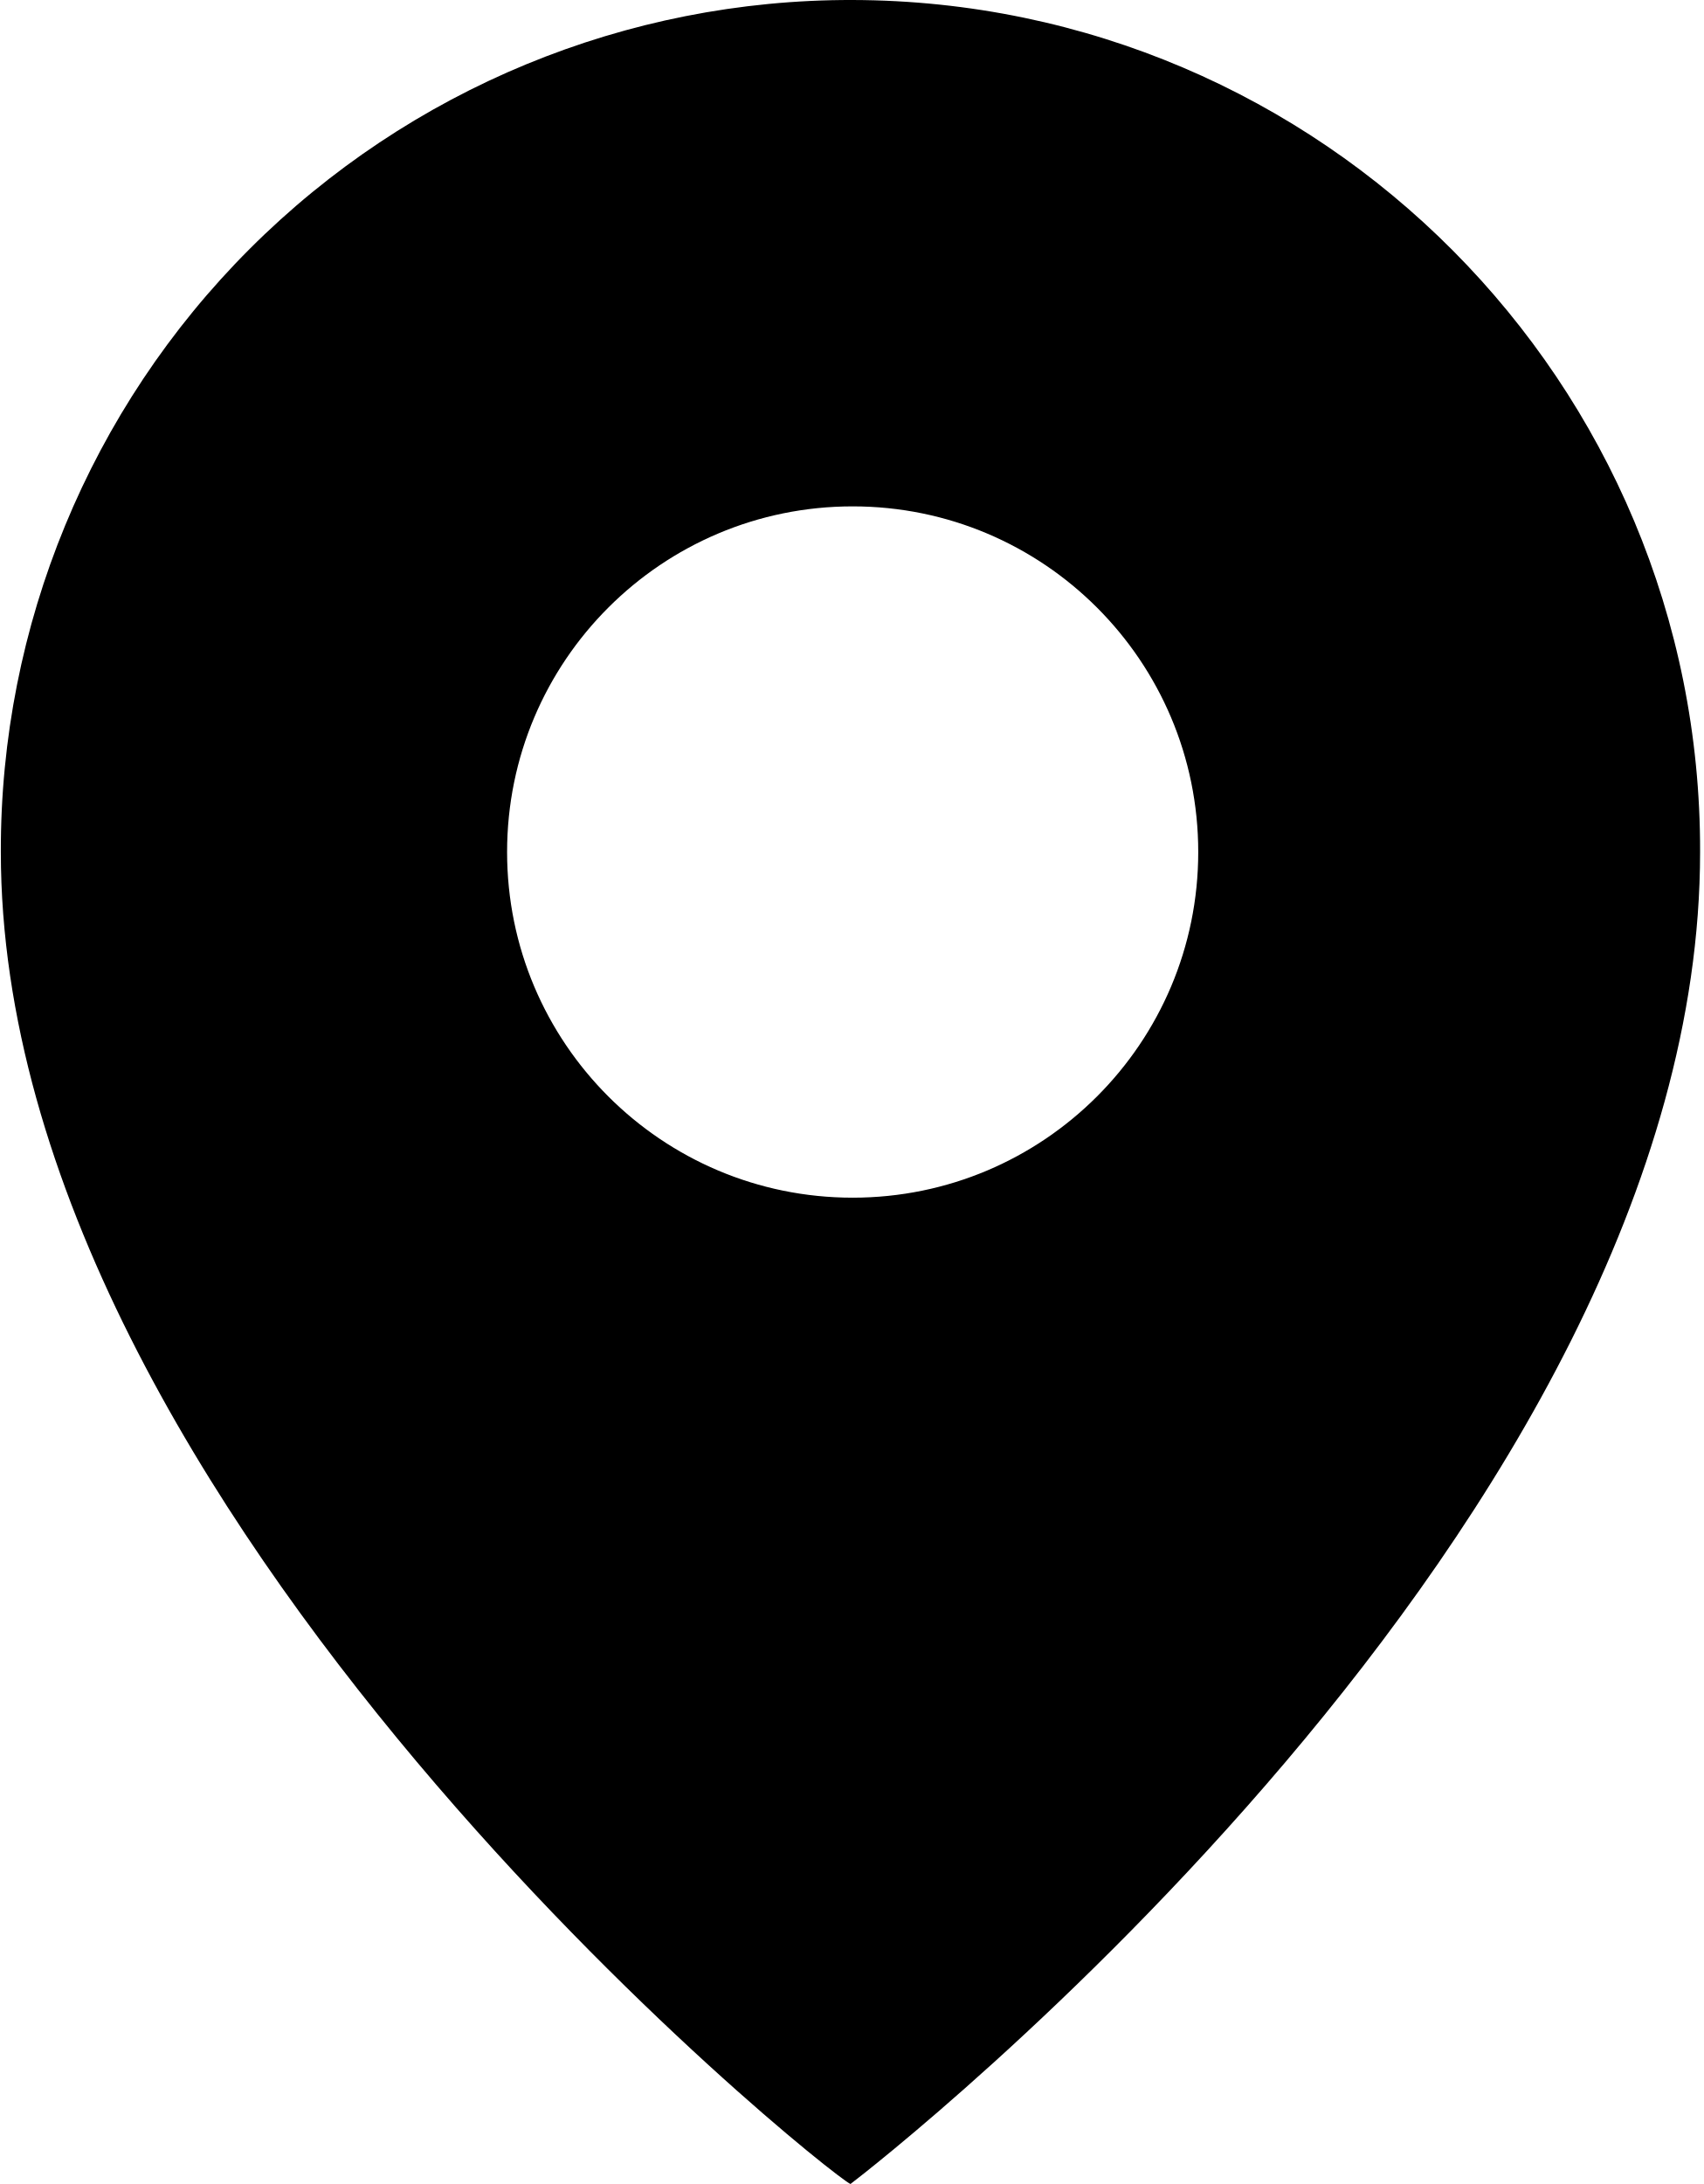
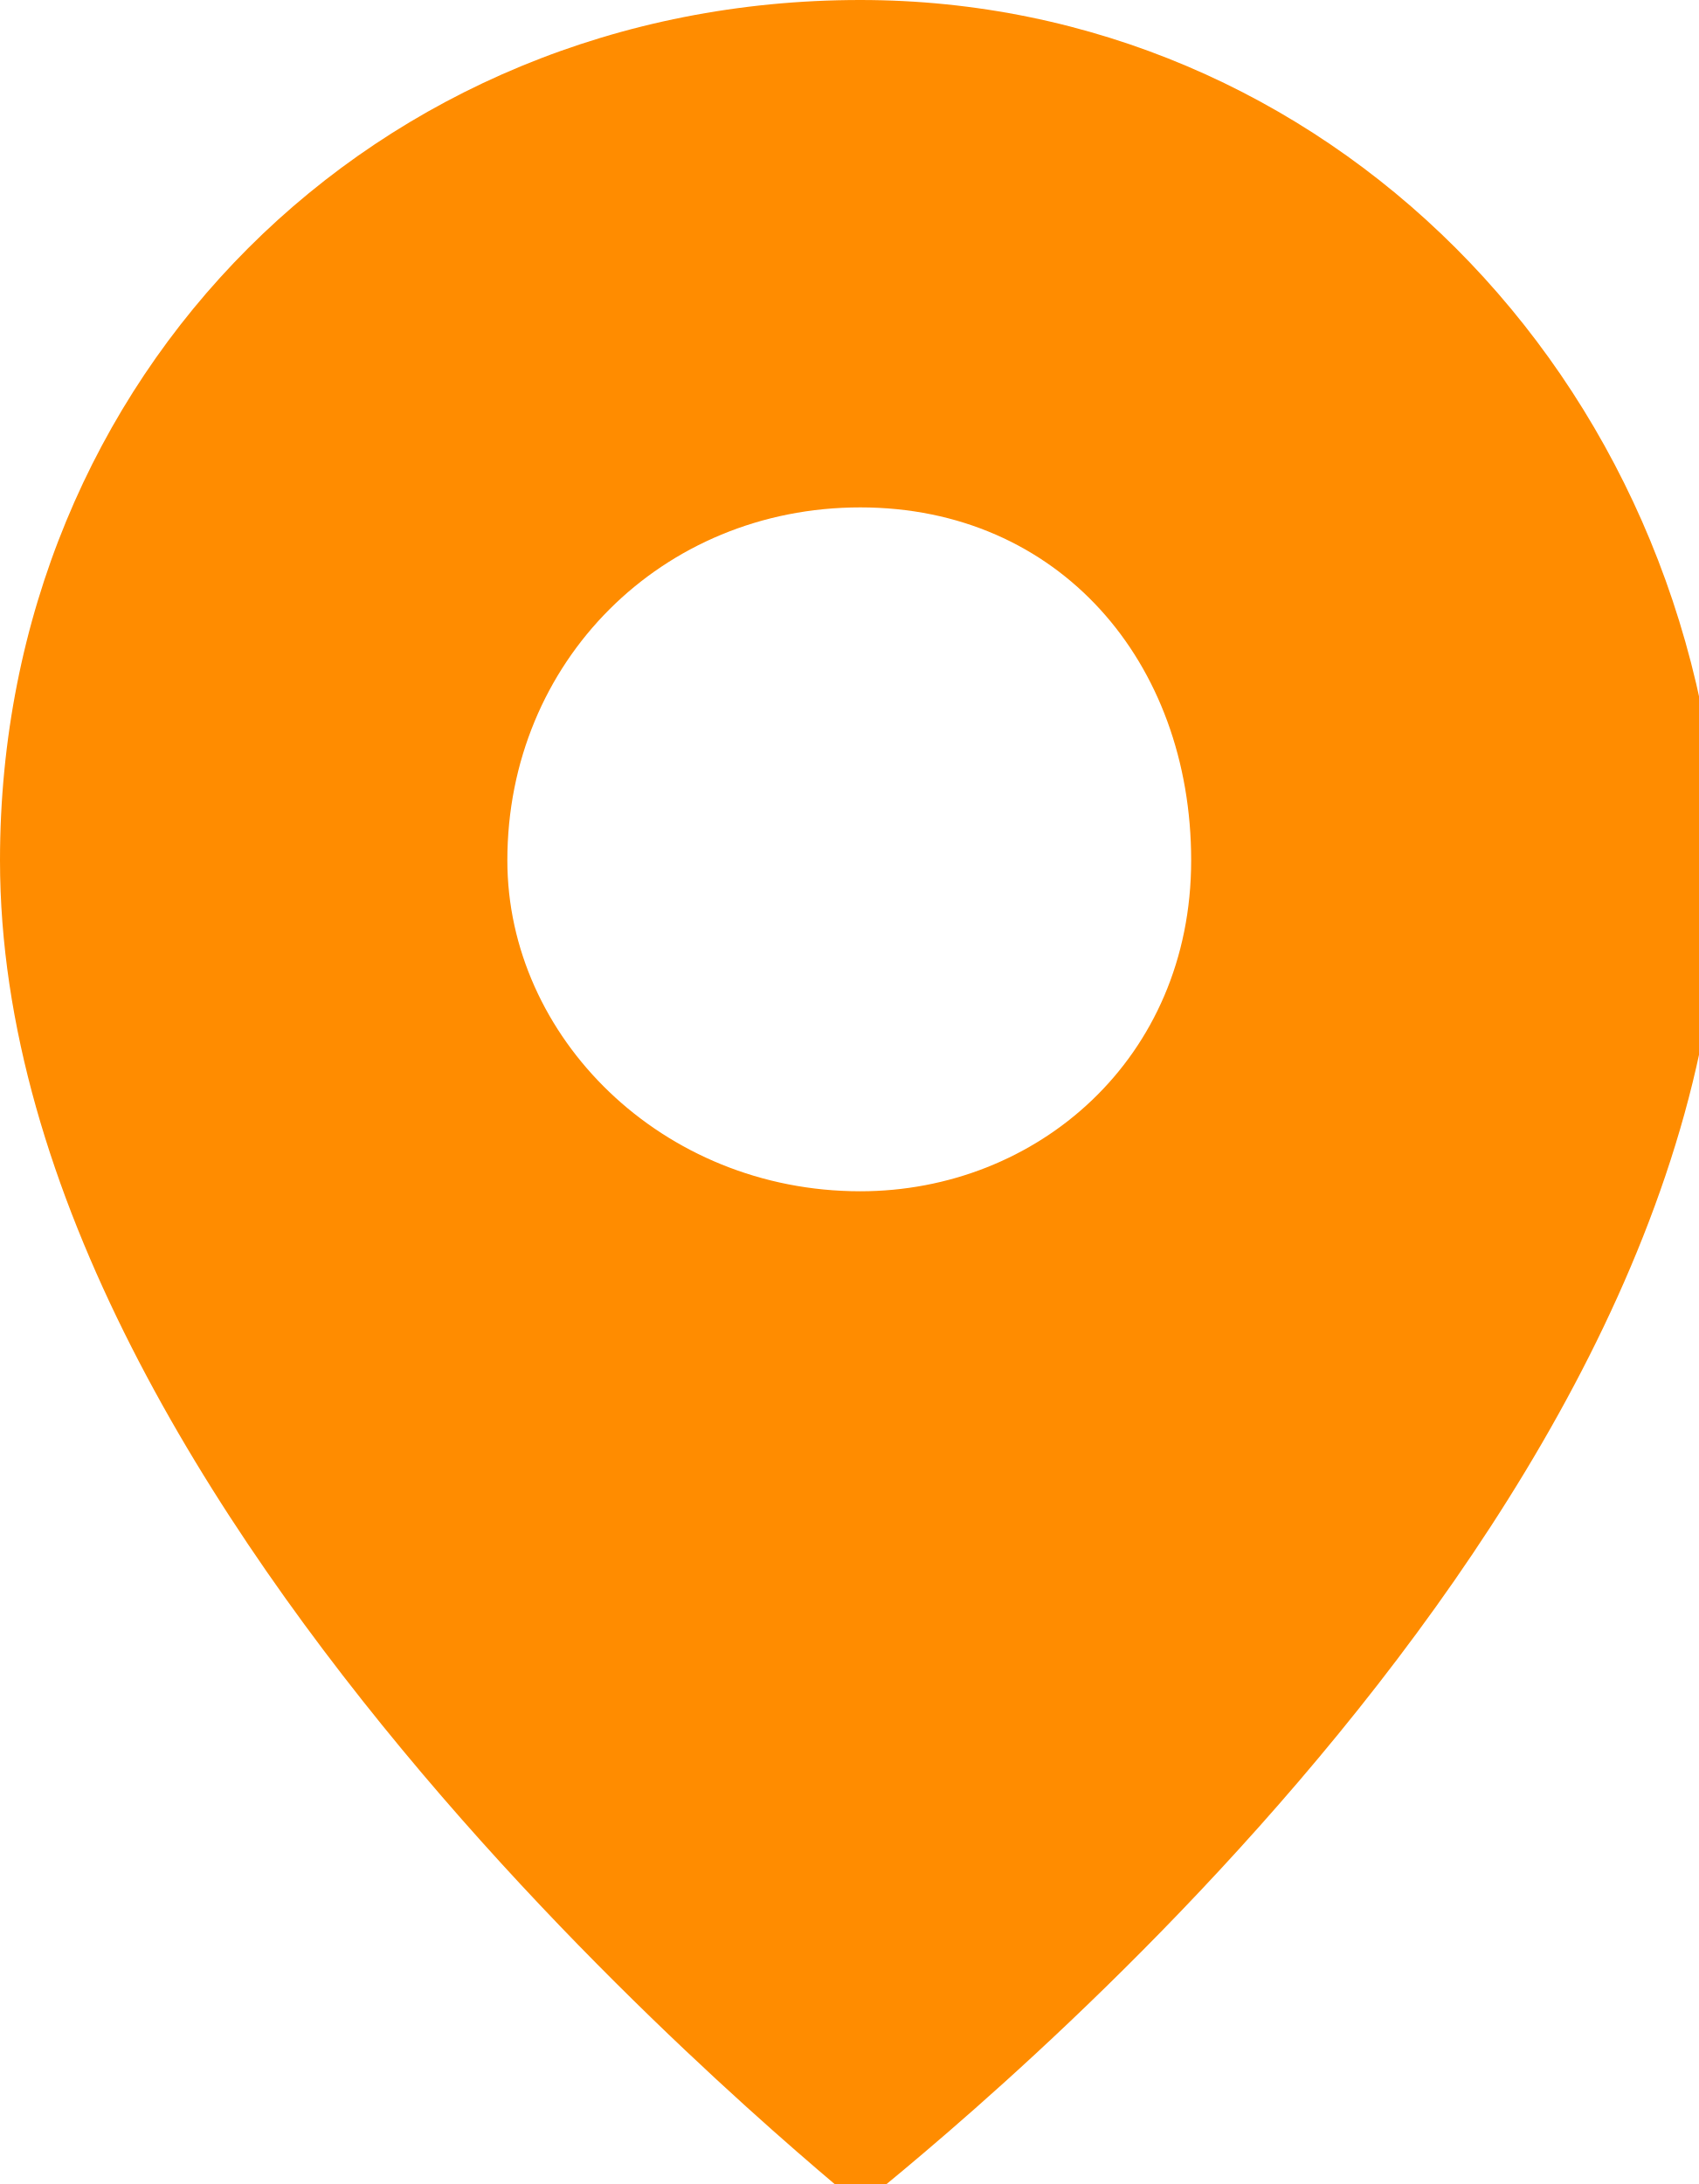
- <svg xmlns="http://www.w3.org/2000/svg" width="2.73mm" height="3.5mm" viewBox="0 0 7.73 9.92">
-   <path d="M3.87,5.44A1.57,1.57,0,1,1,5.44,3.87,1.57,1.57,0,0,1,3.87,5.44M3.87,0A3.86,3.86,0,0,0,0,3.87c0,3,3.75,6,3.86,6.05h0c0.12-.09,3.86-3,3.86-6.05A3.86,3.86,0,0,0,3.87,0" />
+ <svg xmlns="http://www.w3.org/2000/svg" version="1.1" id="Layer_1" x="0px" y="0px" viewBox="0 0 7.7 9.9" style="enable-background:new 0 0 7.7 9.9;" xml:space="preserve">
+   <style type="text/css">
+ 	.st0{fill:#FF8C00;}
+ </style>
+   <path class="st0" d="M3.9,5.4C3,5.4,2.3,4.7,2.3,3.9C2.3,3,3,2.3,3.9,2.3S5.4,3,5.4,3.9S4.7,5.4,3.9,5.4L3.9,5.4 M3.9,0  C1.7,0,0,1.7,0,3.9c0,0,0,0,0,0c0,3,3.8,6,3.9,6.1l0,0c0.1-0.1,3.9-3,3.9-6.1C7.7,1.7,6,0,3.9,0C3.9,0,3.9,0,3.9,0" />
</svg>
